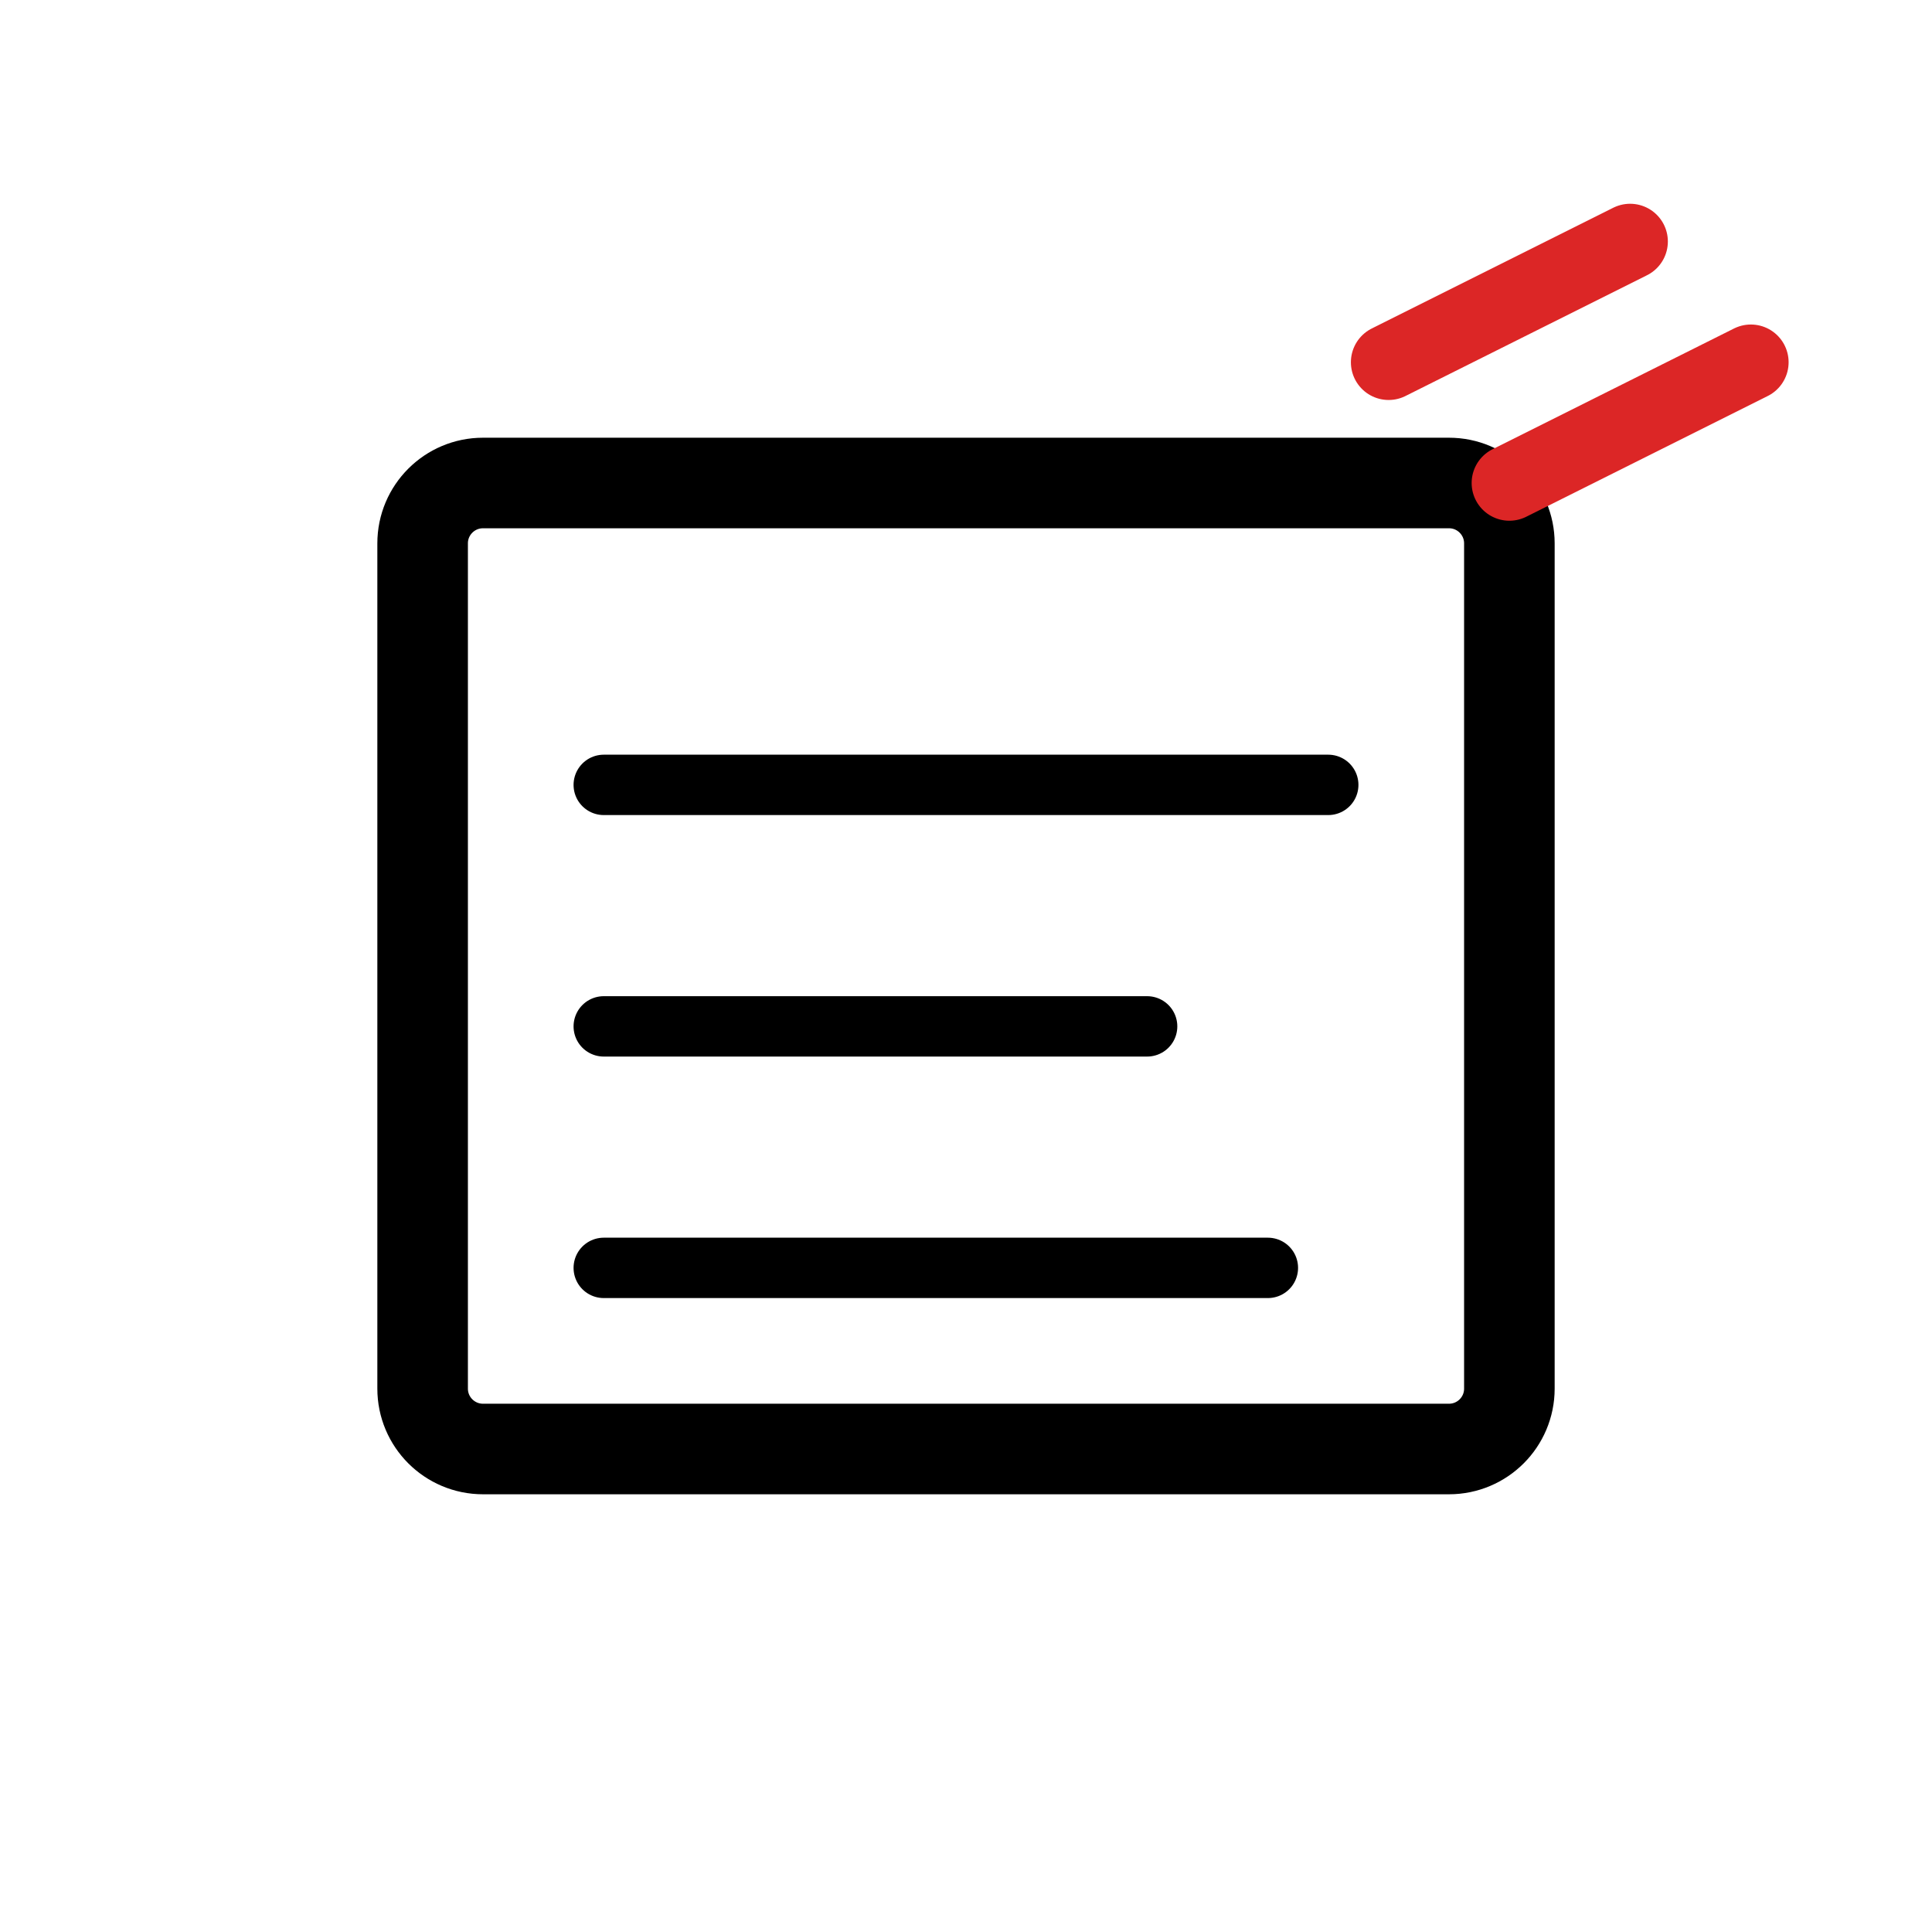
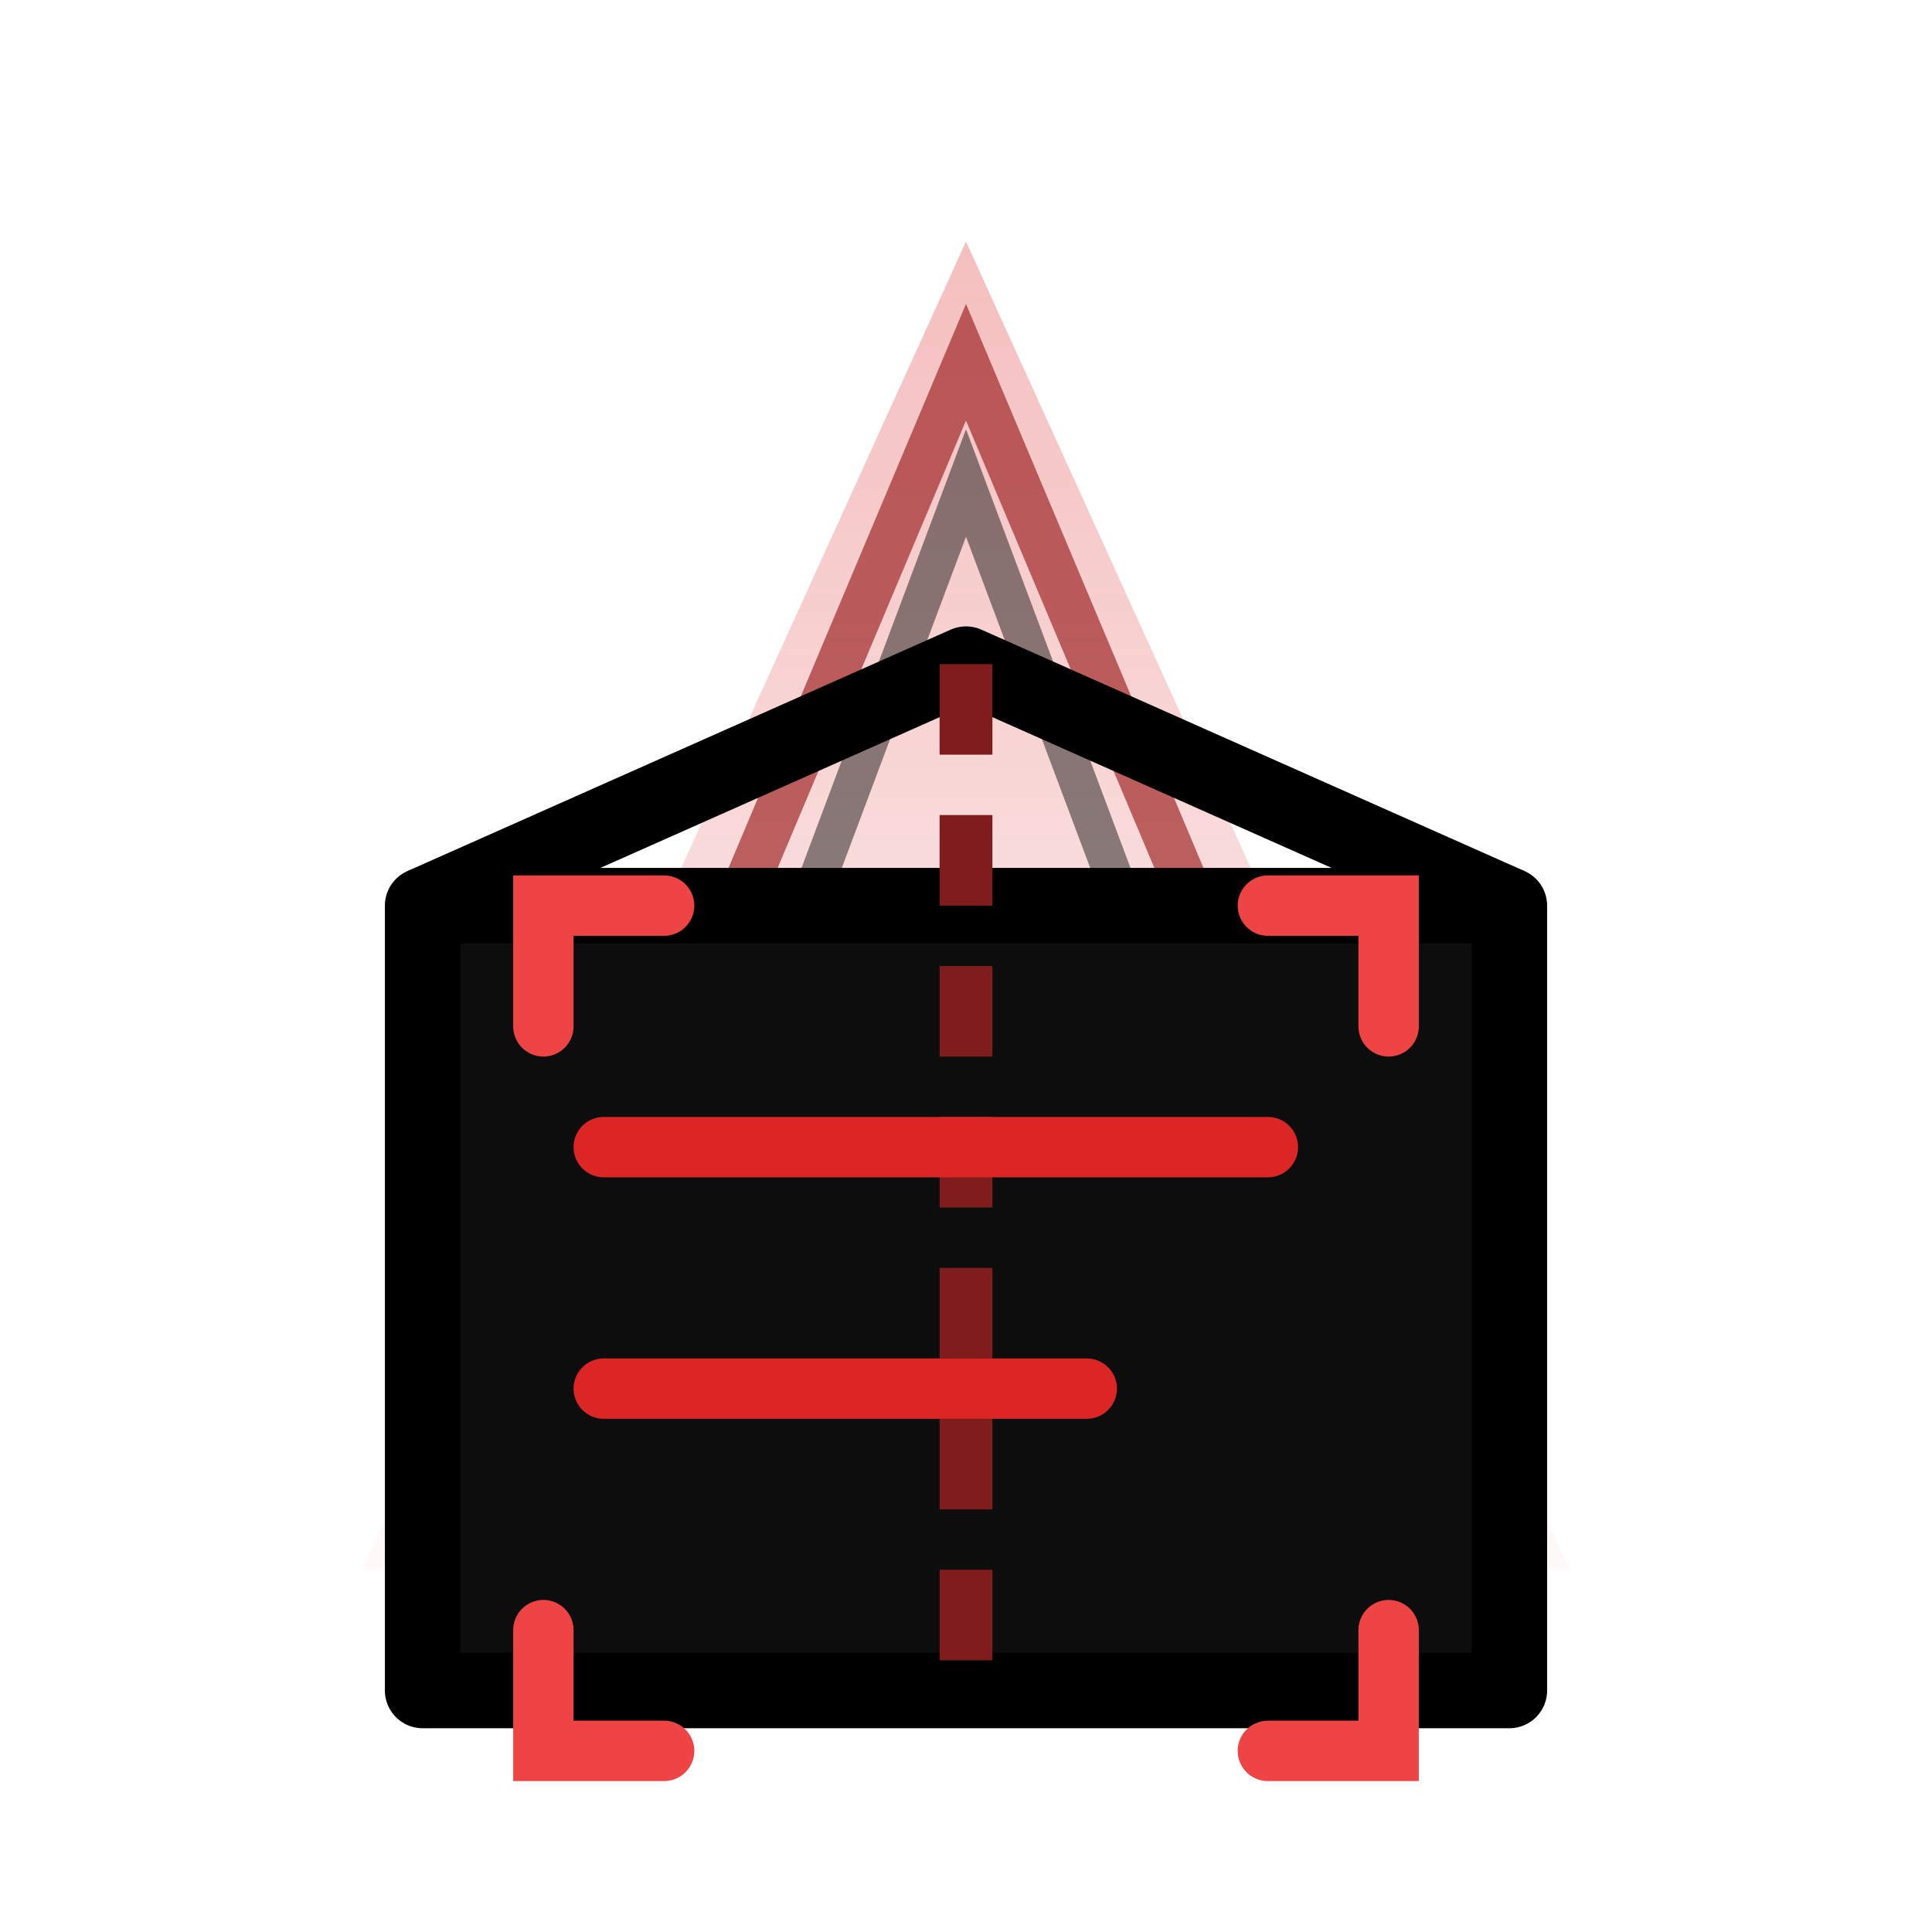
<svg xmlns="http://www.w3.org/2000/svg" viewBox="0 0 64 64">
-   <rect x="14" y="16" width="36" height="32" rx="2" fill="none" stroke="#000000" stroke-width="3" />
-   <path d="M20 26h24M20 34h18M20 42h22" stroke="#000000" stroke-width="2" stroke-linecap="round" />
-   <path d="M46 12 L54 8 M50 16 L58 12" stroke="#dc2626" stroke-width="2.5" stroke-linecap="round" />
+   <defs>
+     <linearGradient id="grdArc" x1="32" y1="8" x2="32" y2="56" gradientUnits="userSpaceOnUse">
+       <stop offset="0%" stop-color="#dc2626" stop-opacity="0.85" />
+       <stop offset="100%" stop-color="#dc2626" stop-opacity="0" />
+     </linearGradient>
+   </defs>
+   <path d="M32 8 L52 52 H12 Z" fill="url(#grdArc)" opacity="0.35" />
+   <path d="M32 12 L48 50 H16 Z" fill="none" stroke="#991b1b" stroke-width="1.5" opacity="0.65" />
+   <path d="M32 16 L44 48 H20 Z" fill="none" stroke="#000000" stroke-width="1.25" opacity="0.45" />
+   <path d="M14 30h36v26H14z" fill="#0d0d0d" stroke="#000000" stroke-width="2.5" stroke-linejoin="round" />
+   <path d="M14 30l18-8 18 8" fill="none" stroke="#000000" stroke-width="2.5" stroke-linejoin="round" />
+   <path d="M32 22v34" stroke="#7f1d1d" stroke-width="1.75" stroke-dasharray="3 2" />
+   <path d="M20 38h22M20 46h16" stroke="#dc2626" stroke-width="2" stroke-linecap="round" />
+   <path d="M18 54v4h4M46 54v4h-4M18 34v-4h4M46 34v-4h-4" fill="none" stroke="#ef4444" stroke-width="2" stroke-linecap="round" />
</svg>
